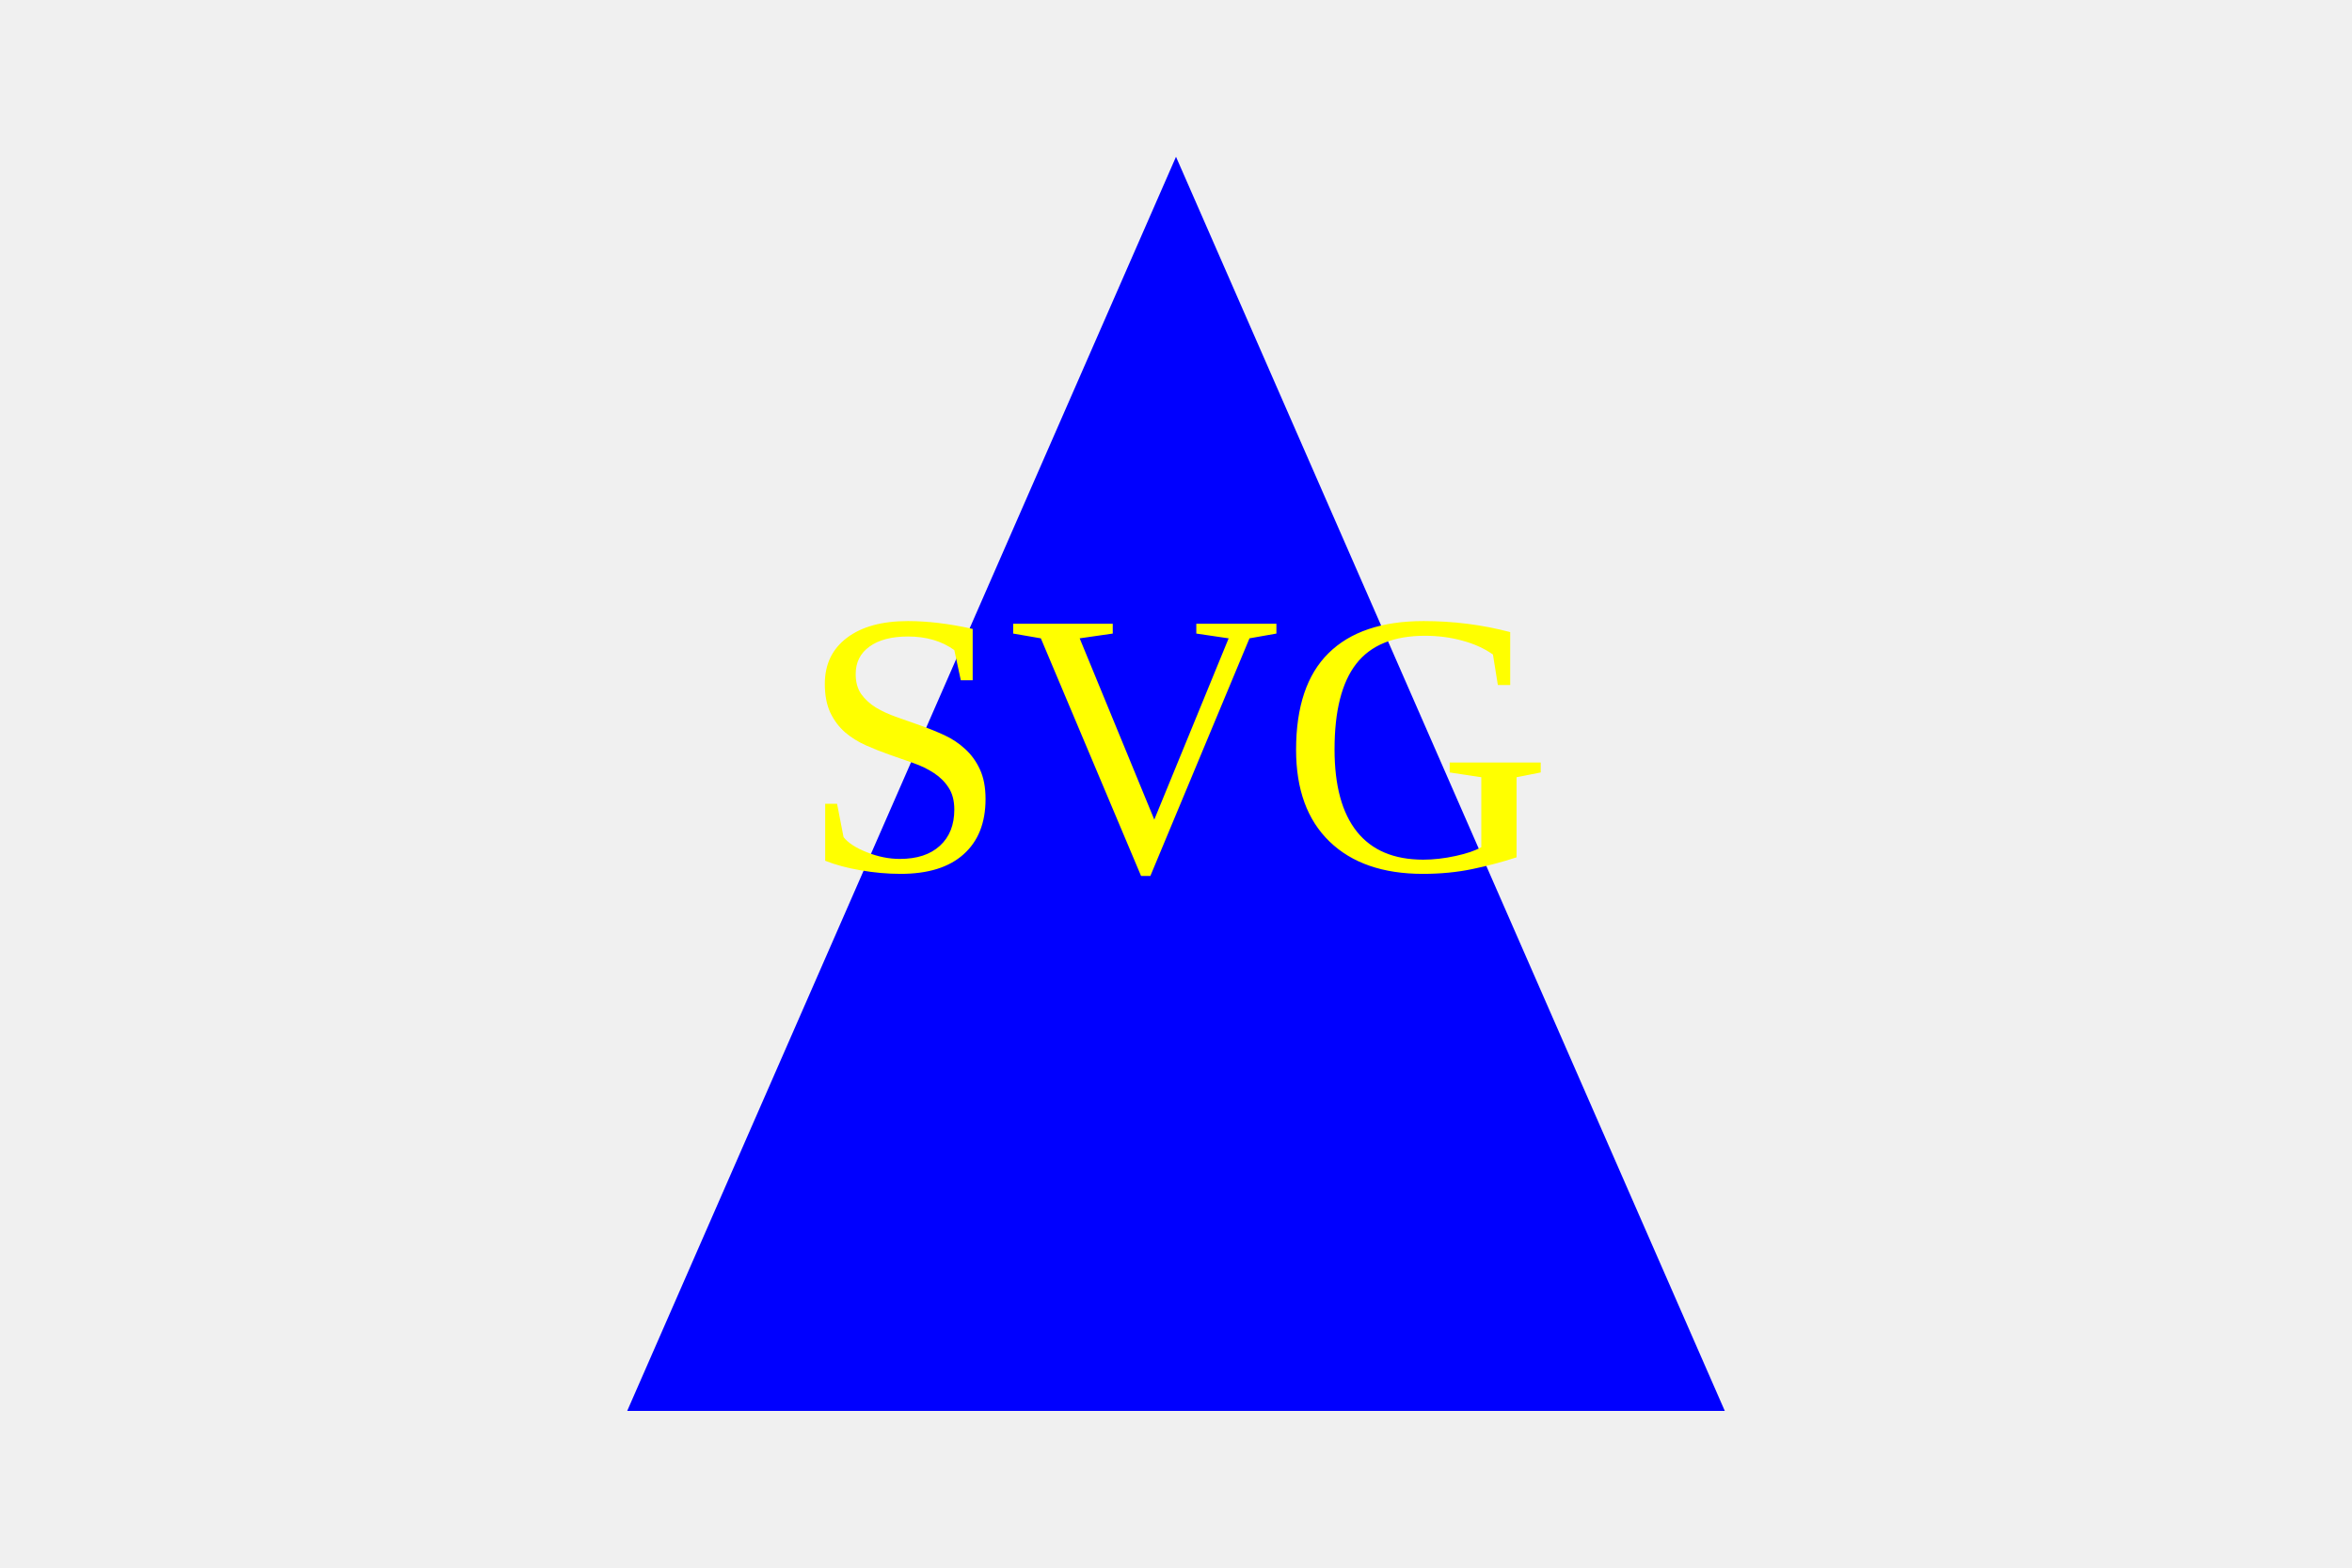
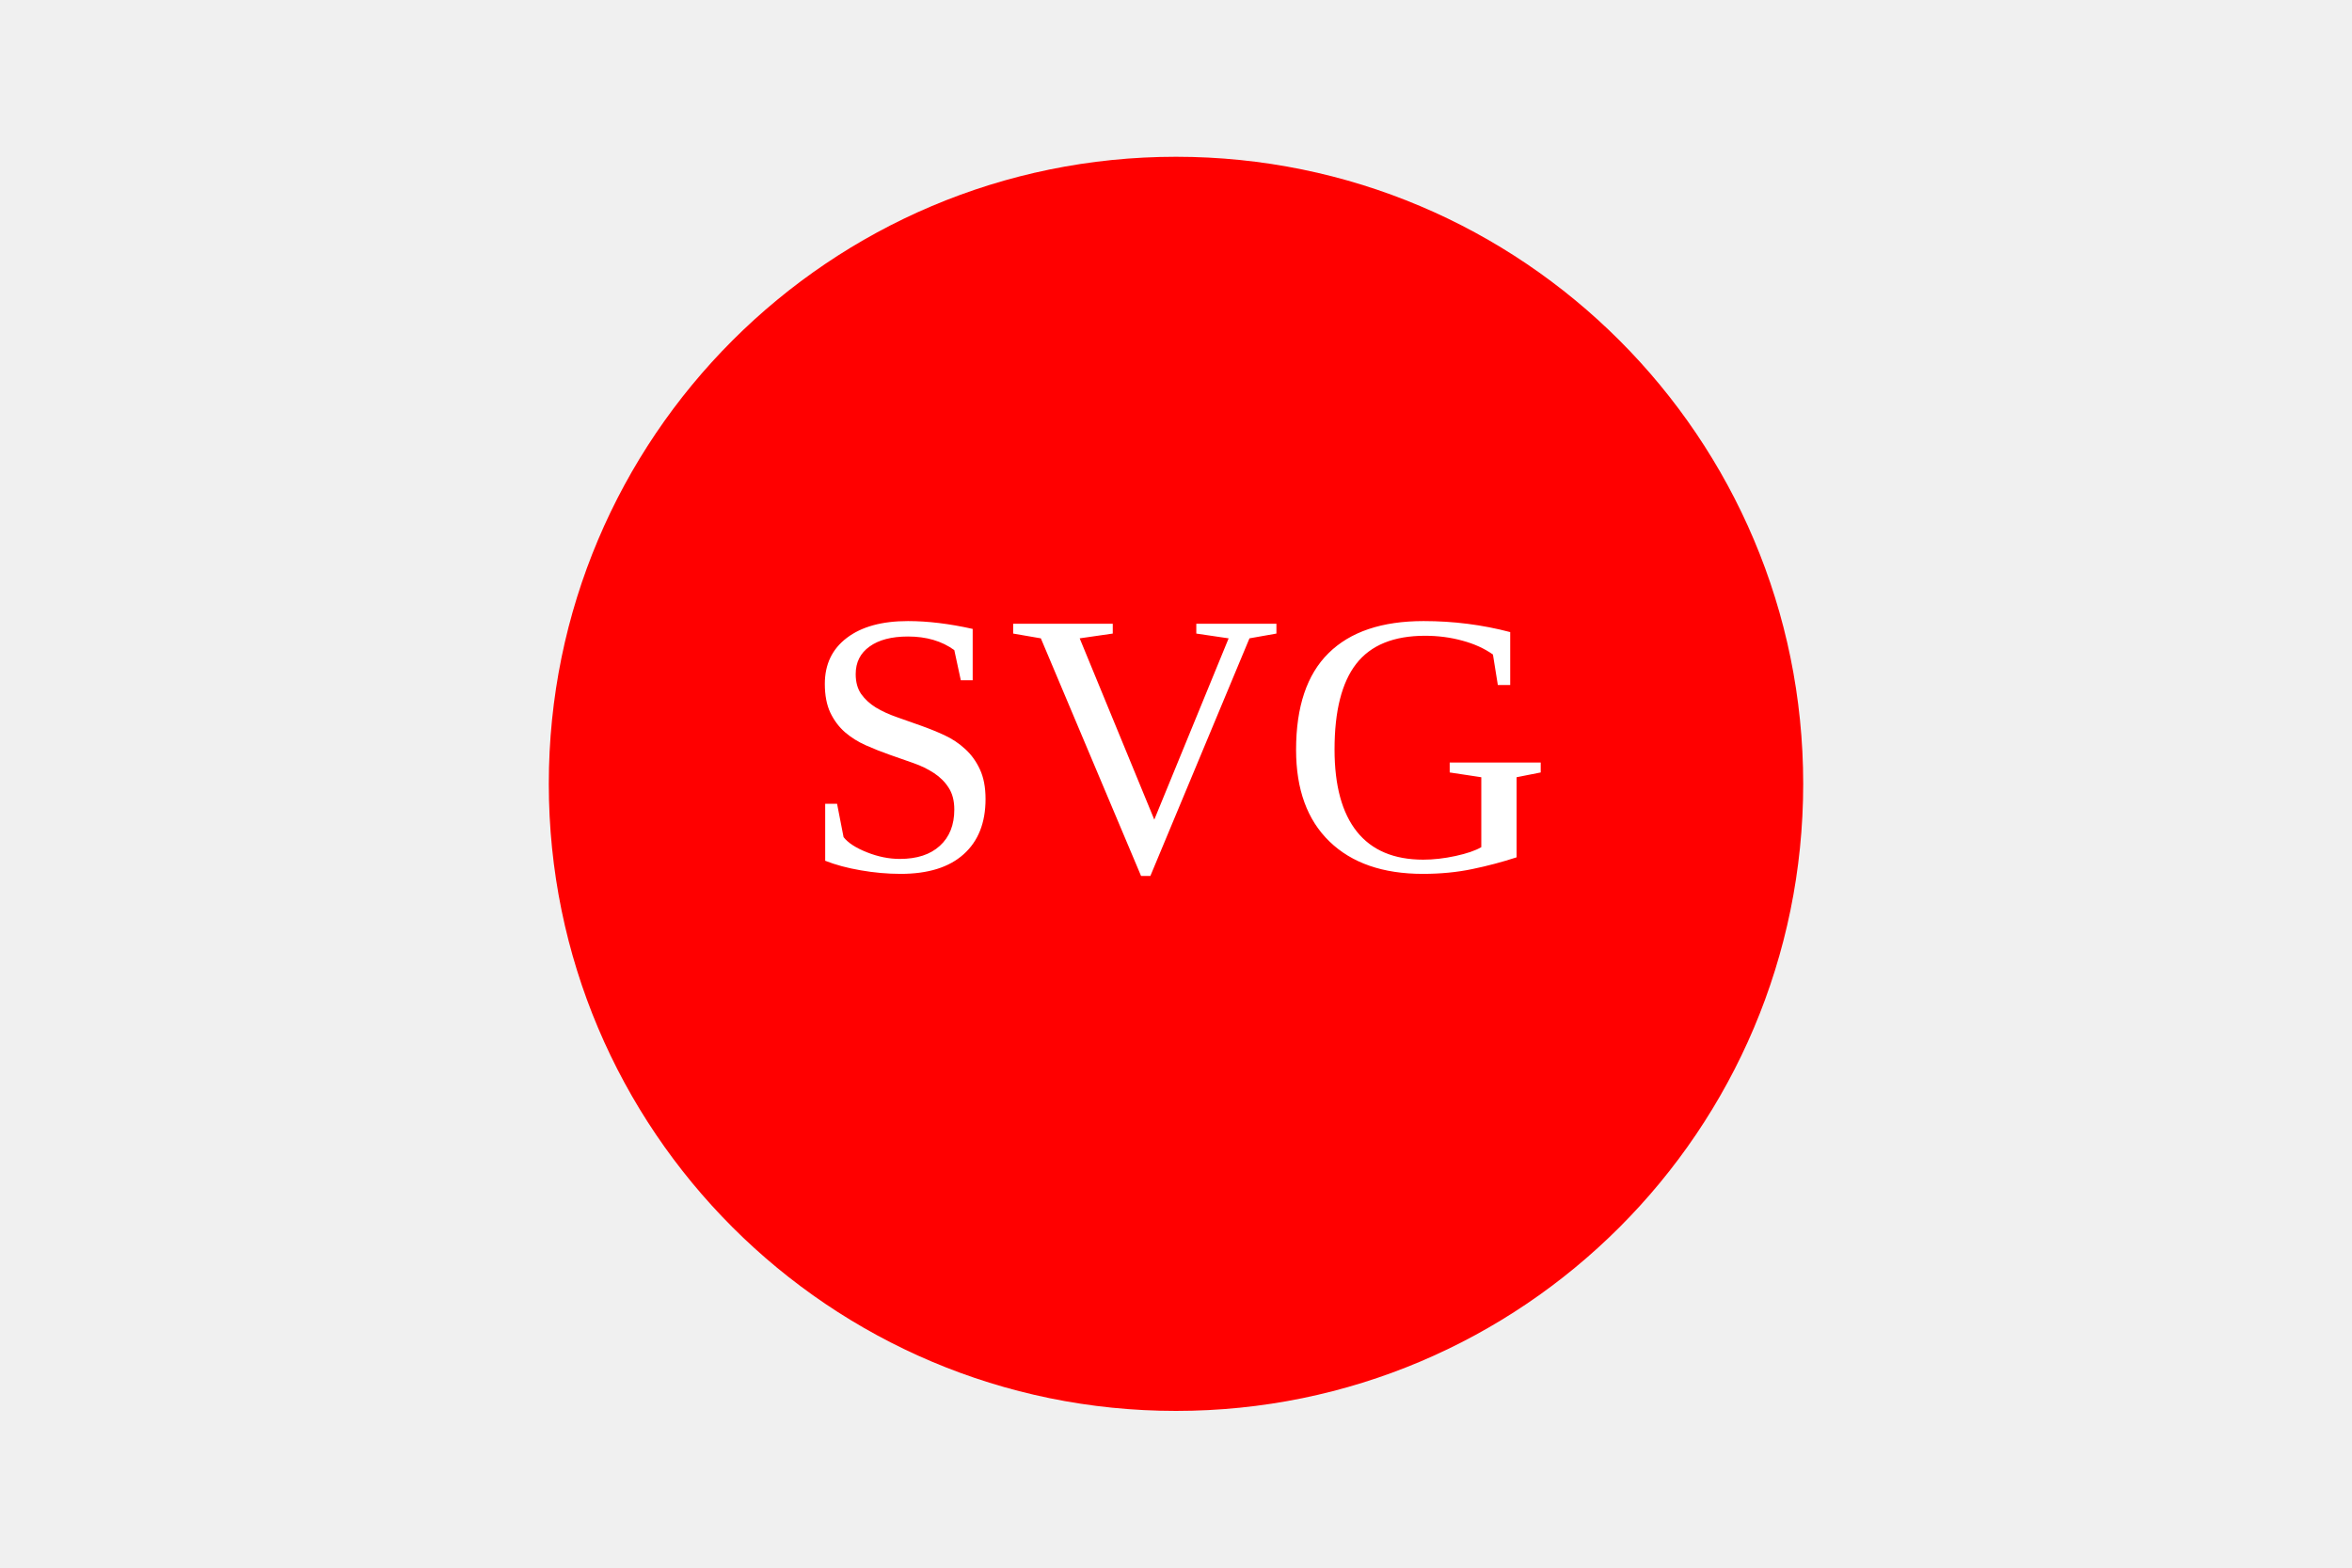
<svg xmlns="http://www.w3.org/2000/svg" width="300" height="200">
-   <polygon points="150,20 220,180 80,180" fill="blue" />
-   <text x="50%" y="50%" dominant-baseline="middle" text-anchor="middle" fill="yellow" font-size="48">SVG</text>
+   <circle cx="150" cy="100" r="80" fill="red" />
+   <text x="50%" y="50%" dominant-baseline="middle" text-anchor="middle" fill="white" font-size="48">SVG</text>
</svg>
